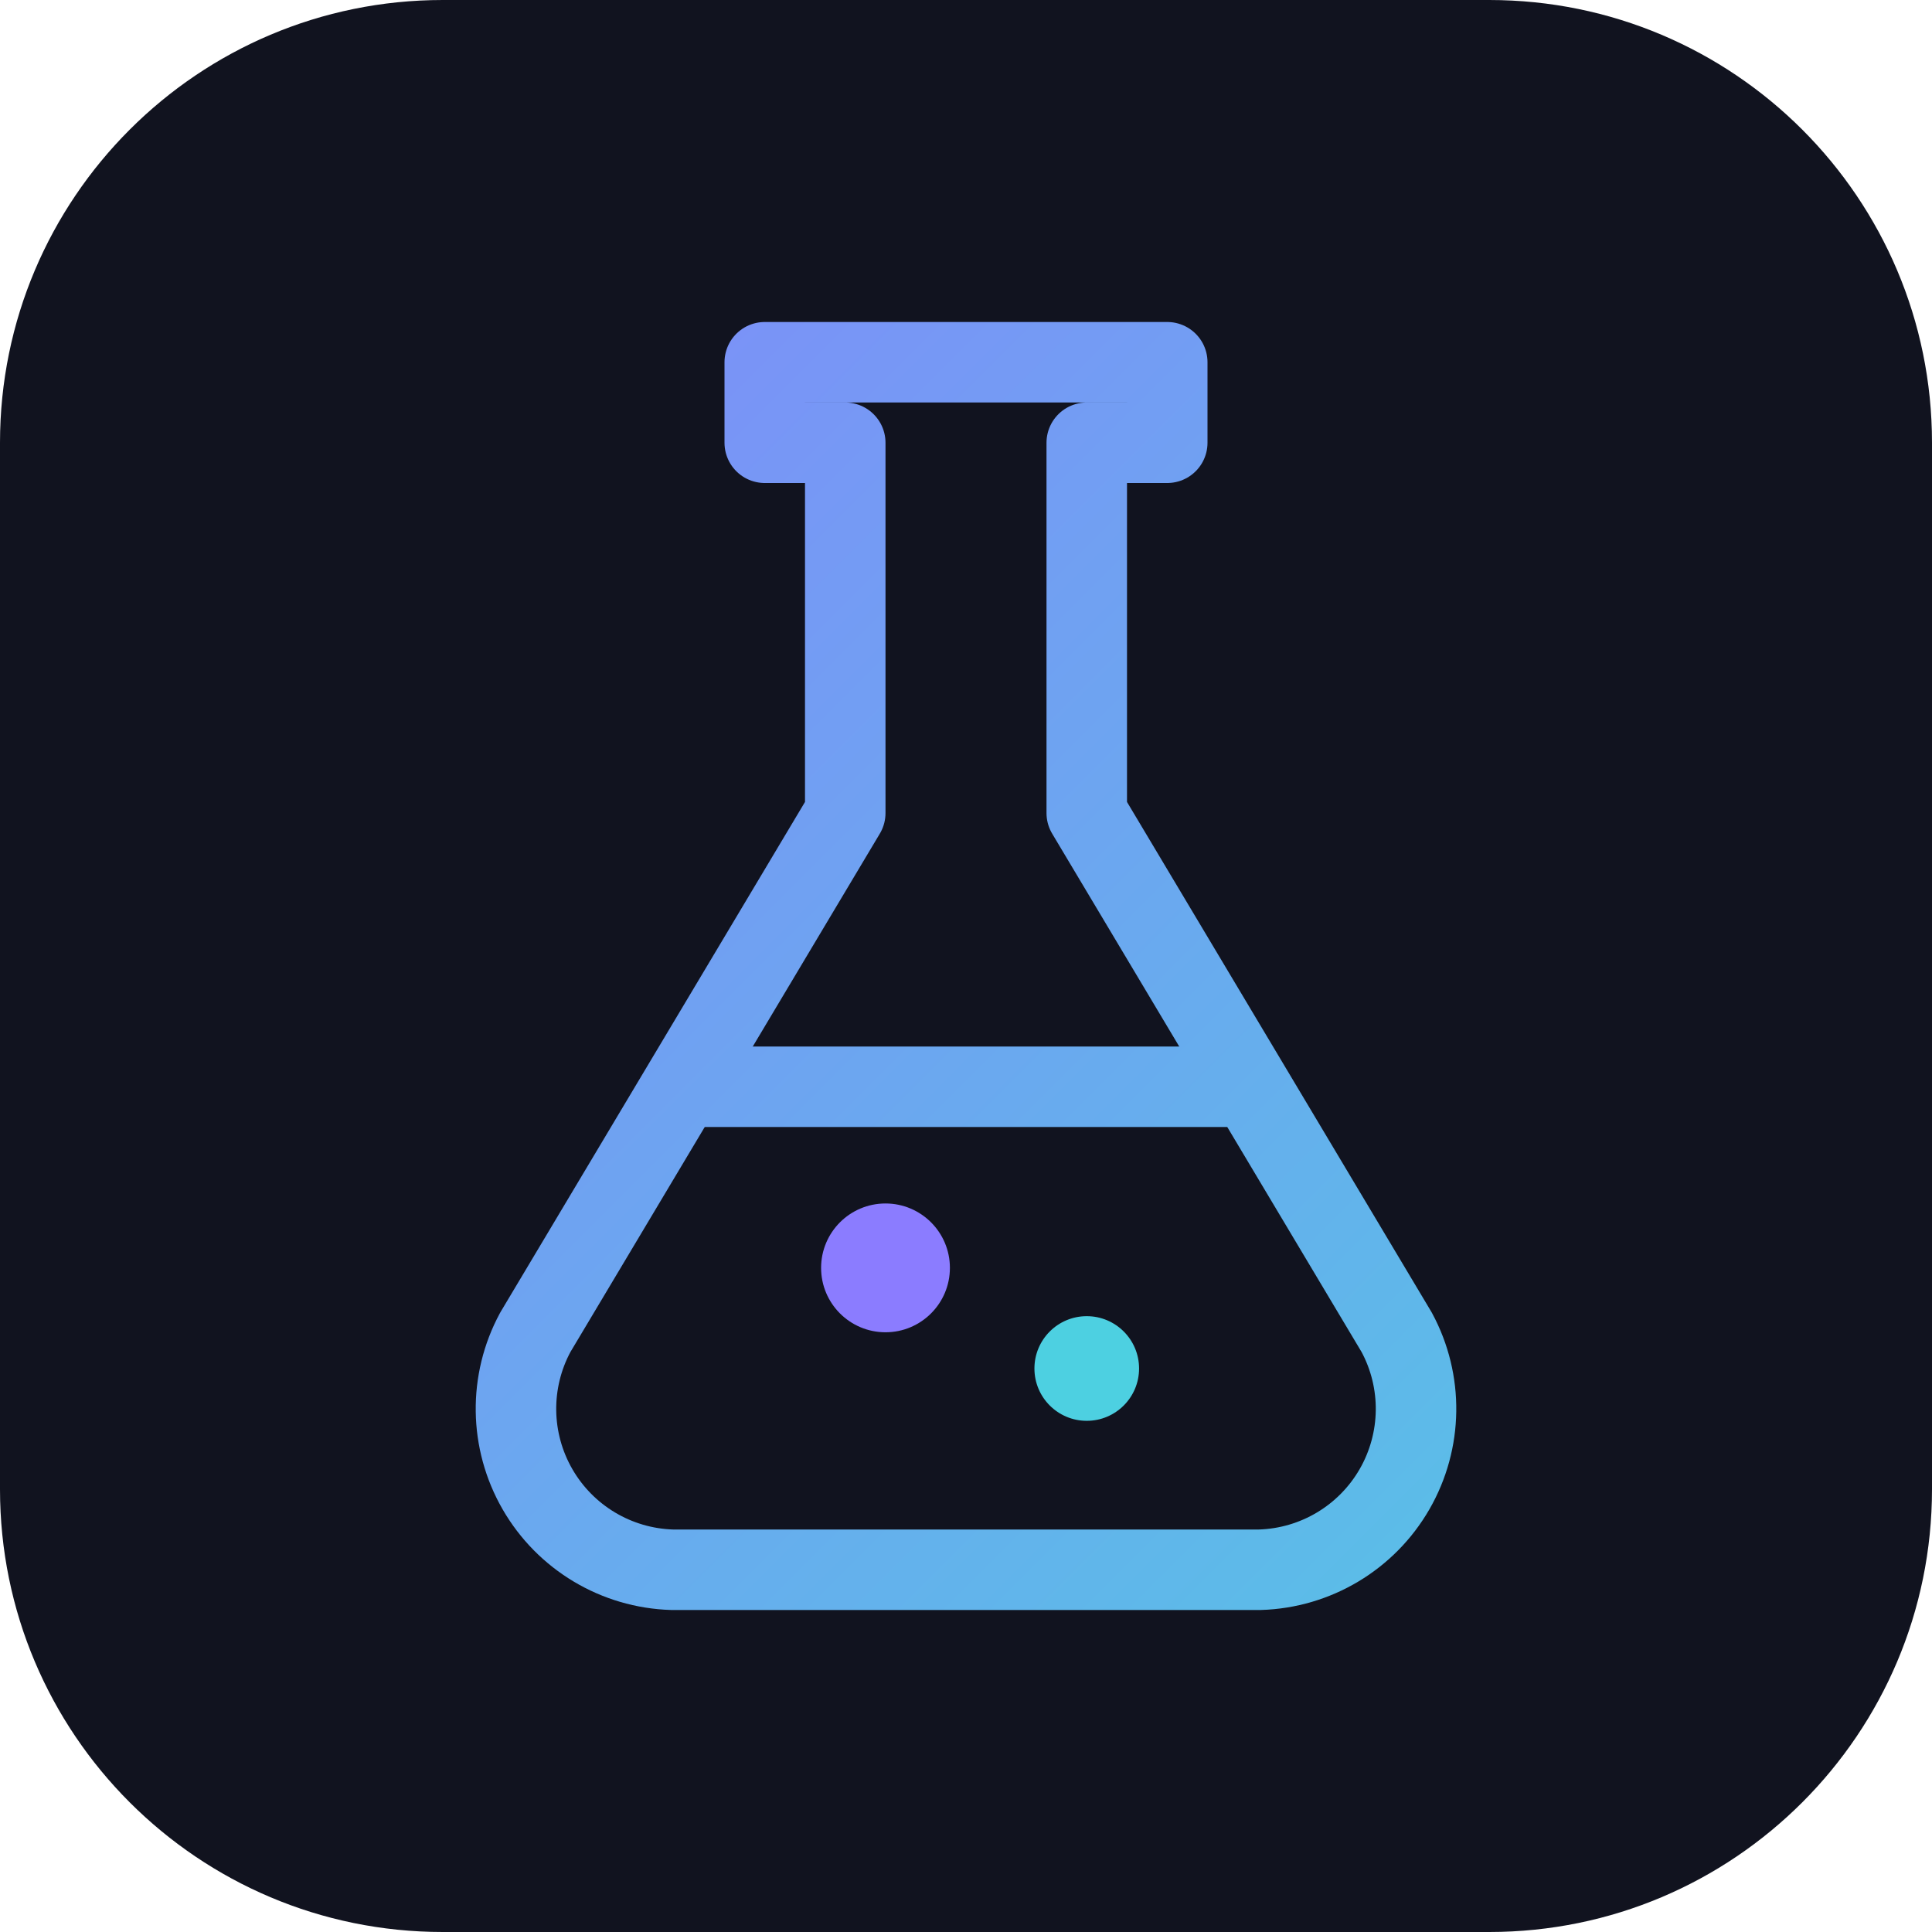
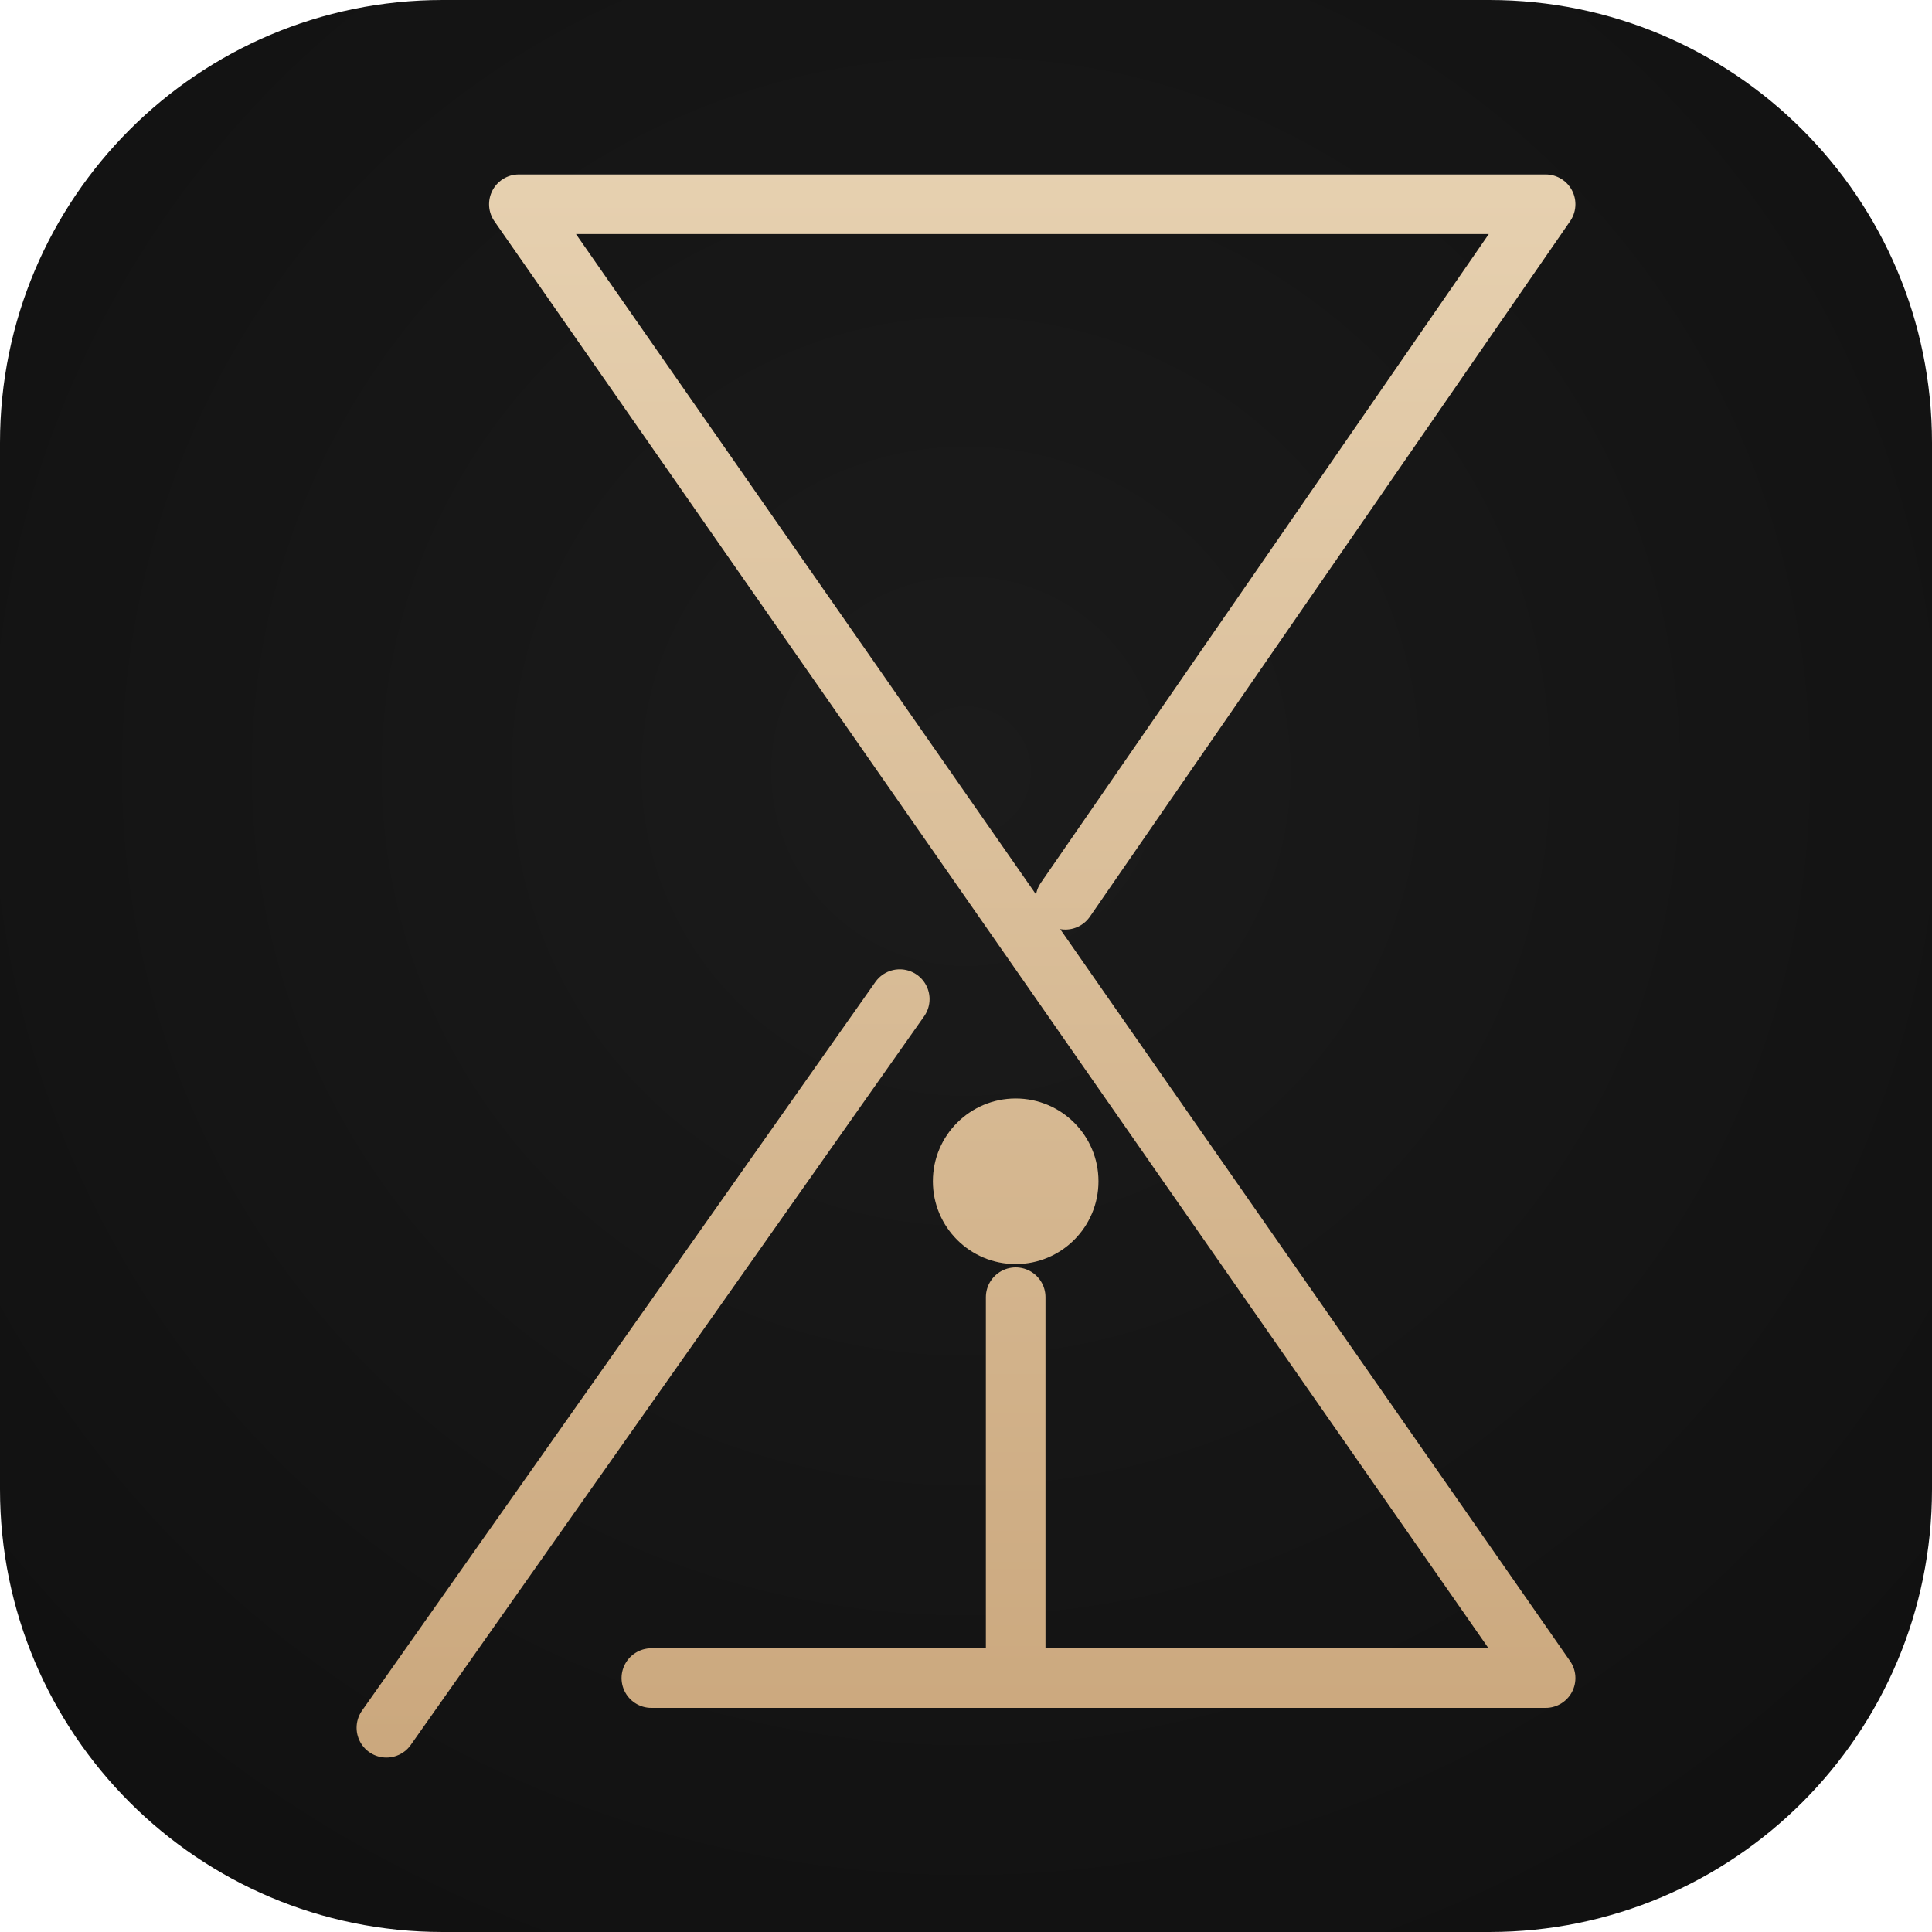
- <svg xmlns="http://www.w3.org/2000/svg" viewBox="0 0 48 48" fill="none">
+ <svg xmlns="http://www.w3.org/2000/svg" viewBox="0 0 48 48">
  <defs>
-     <linearGradient id="g" x1="0" y1="0" x2="48" y2="48" gradientUnits="userSpaceOnUse">
-       <stop stop-color="#8b7cff" />
-       <stop offset="1" stop-color="#4dd0e1" />
+     <linearGradient id="g" x1="50" y1="0" x2="50" y2="108" gradientUnits="userSpaceOnUse">
+       <stop stop-color="#E8D3B3" />
+       <stop offset="1" stop-color="#C9A57A" />
    </linearGradient>
+     <radialGradient id="bg" cx="50%" cy="40%" r="80%">
+       <stop offset="0" stop-color="#1b1b1b" />
+       <stop offset="1" stop-color="#0f0f0f" />
+     </radialGradient>
+     <clipPath id="r">
+       <rect width="48" height="48" rx="11" />
+     </clipPath>
  </defs>
-   <rect width="48" height="48" rx="11" fill="#11131f" />
-   <path d="M19 9h10v2h-2v9.2l7.7 12.9A4 4 0 0 1 31.3 39H16.7a4 4 0 0 1-3.4-5.9L21 20.2V11h-2V9Z" stroke="url(#g)" stroke-width="2" stroke-linejoin="round" />
-   <path d="M17.5 27h13" stroke="url(#g)" stroke-width="2" stroke-linecap="round" />
-   <circle cx="22" cy="31.5" r="1.6" fill="#8b7cff" />
-   <circle cx="27" cy="34" r="1.3" fill="#4dd0e1" />
+   <g clip-path="url(#r)">
+     <rect width="48" height="48" fill="url(#bg)" />
+     <g transform="translate(3.428571 1.782857) scale(0.4114286)">
+       <g stroke="url(#g)" stroke-width="3.6" fill="none" stroke-linecap="round" stroke-linejoin="round">
+         <path d="M56 50 L85 8 L23 8 L85 97 L31 97" />
+         <path d="M15 100 L46 56" />
+         <path d="M53 97 L53 74" />
+       </g>
+       <circle cx="53" cy="67" r="5" fill="url(#g)" />
+     </g>
+   </g>
</svg>
